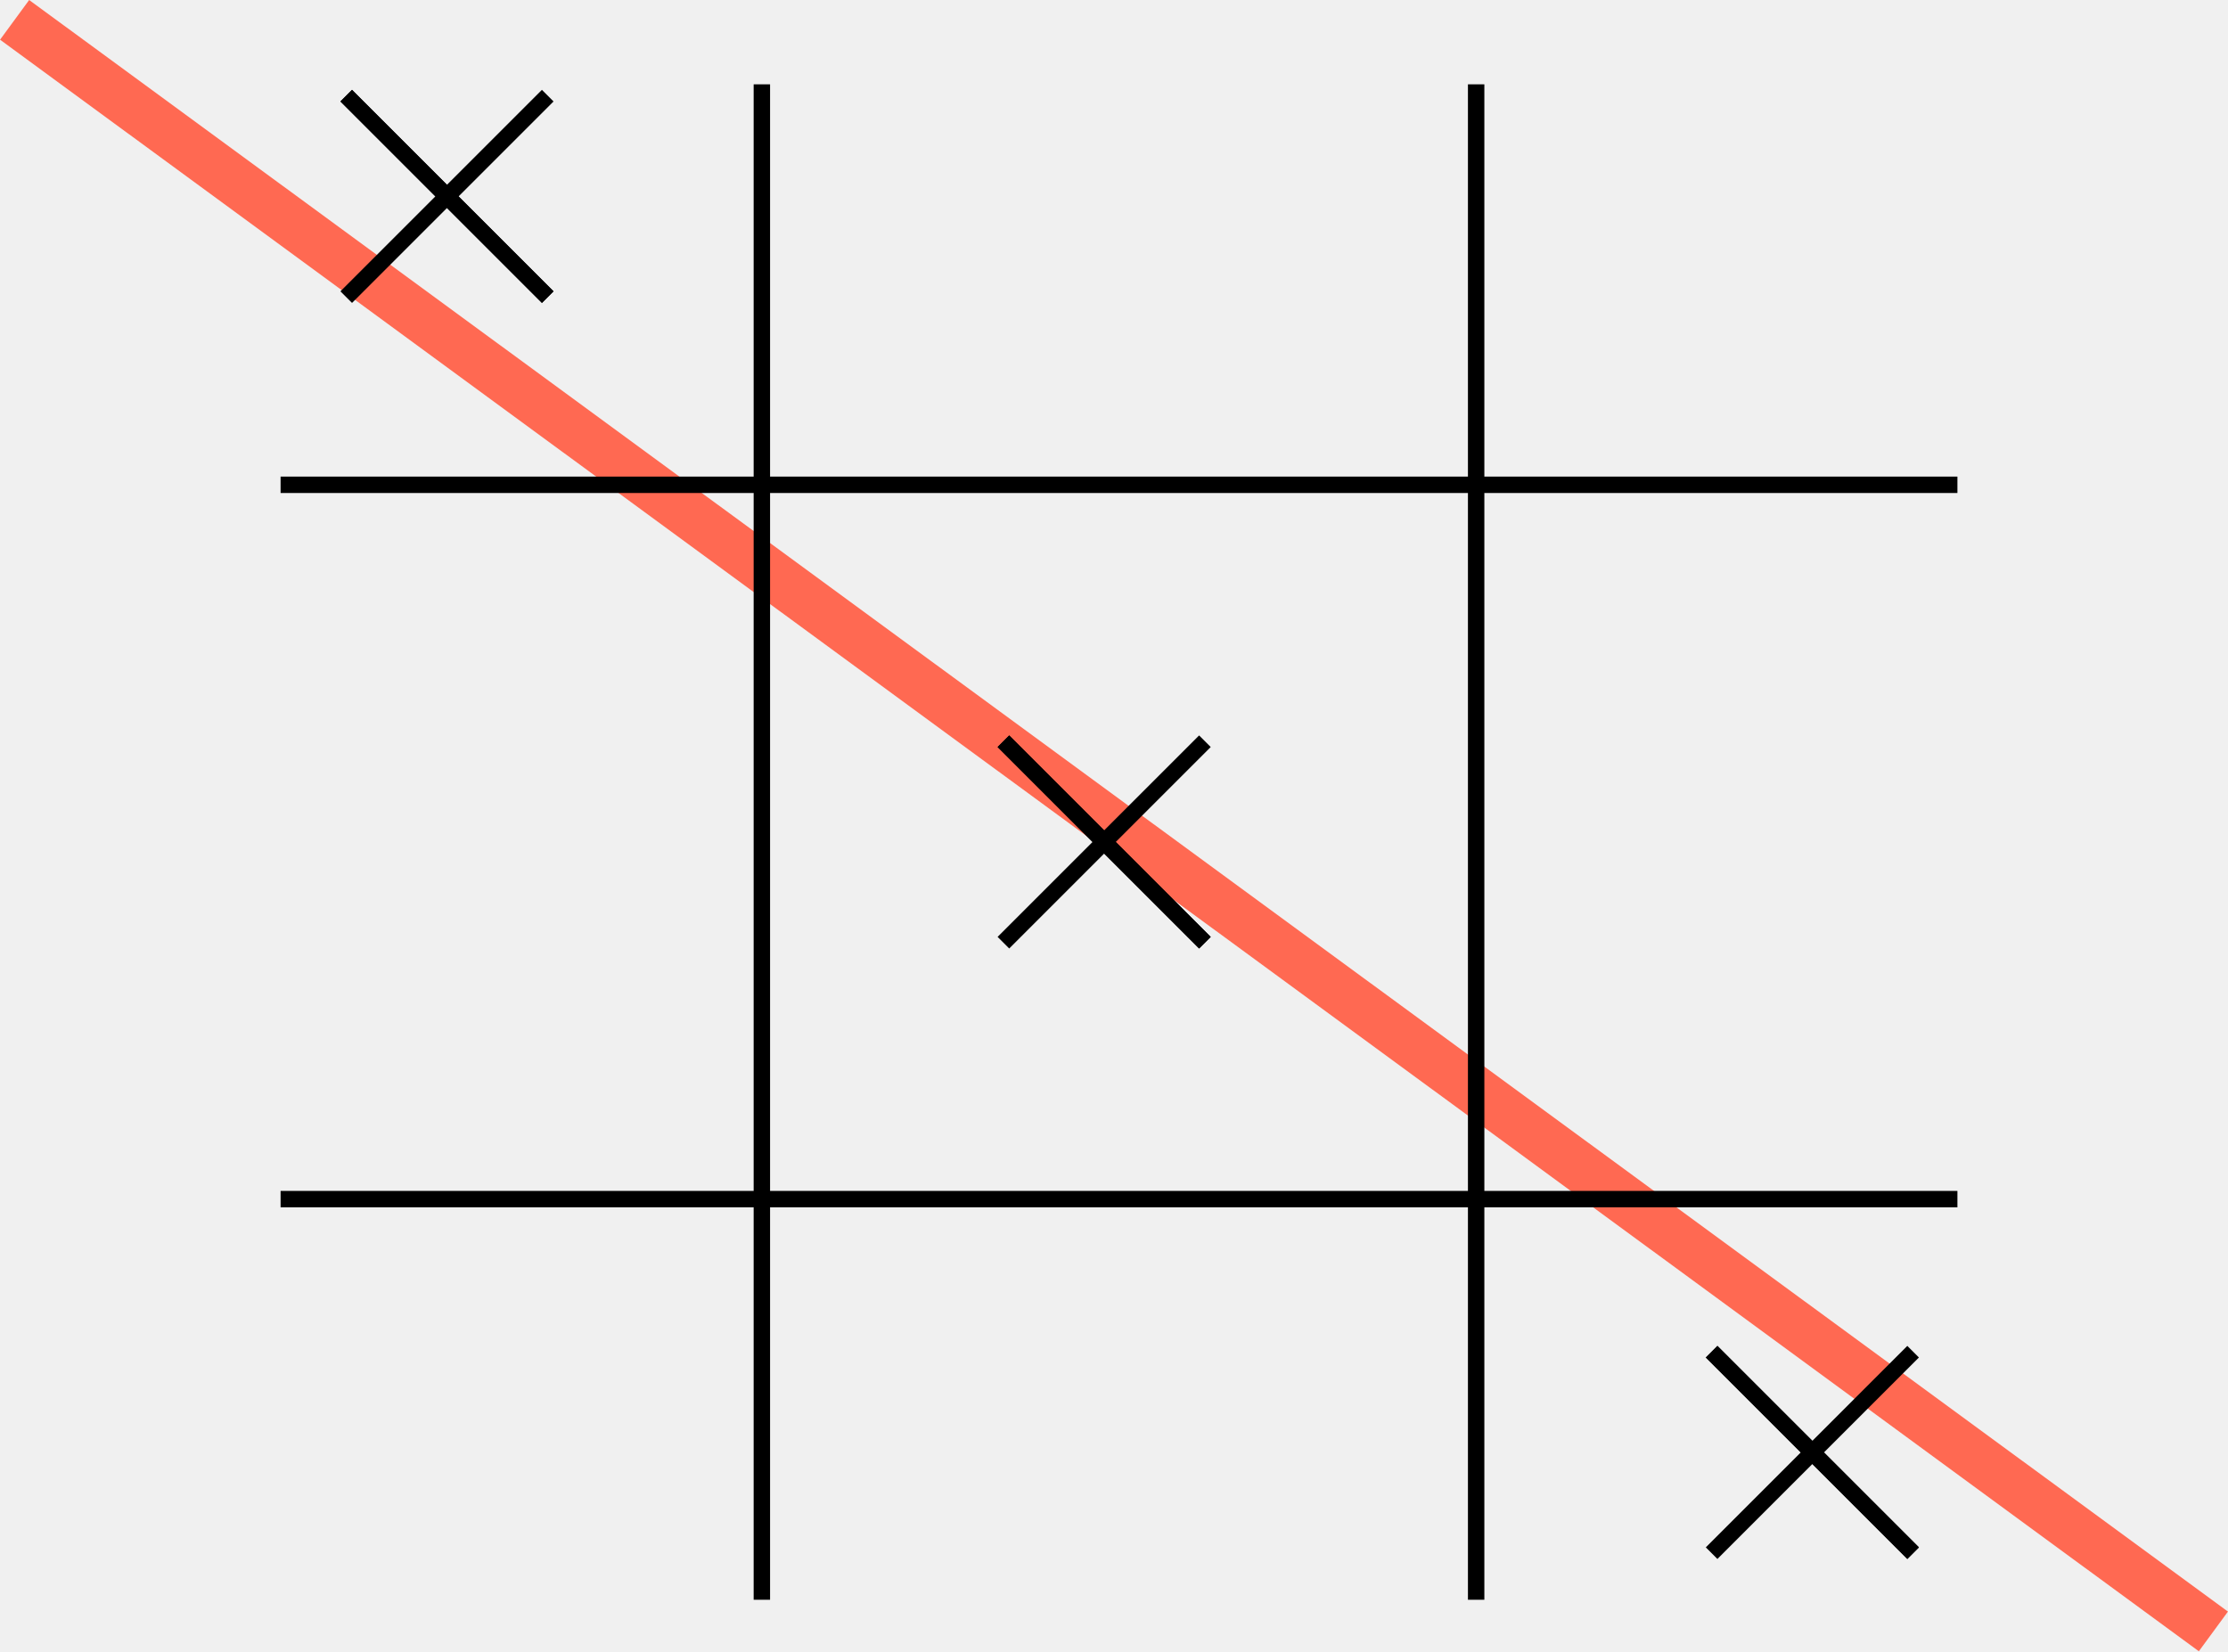
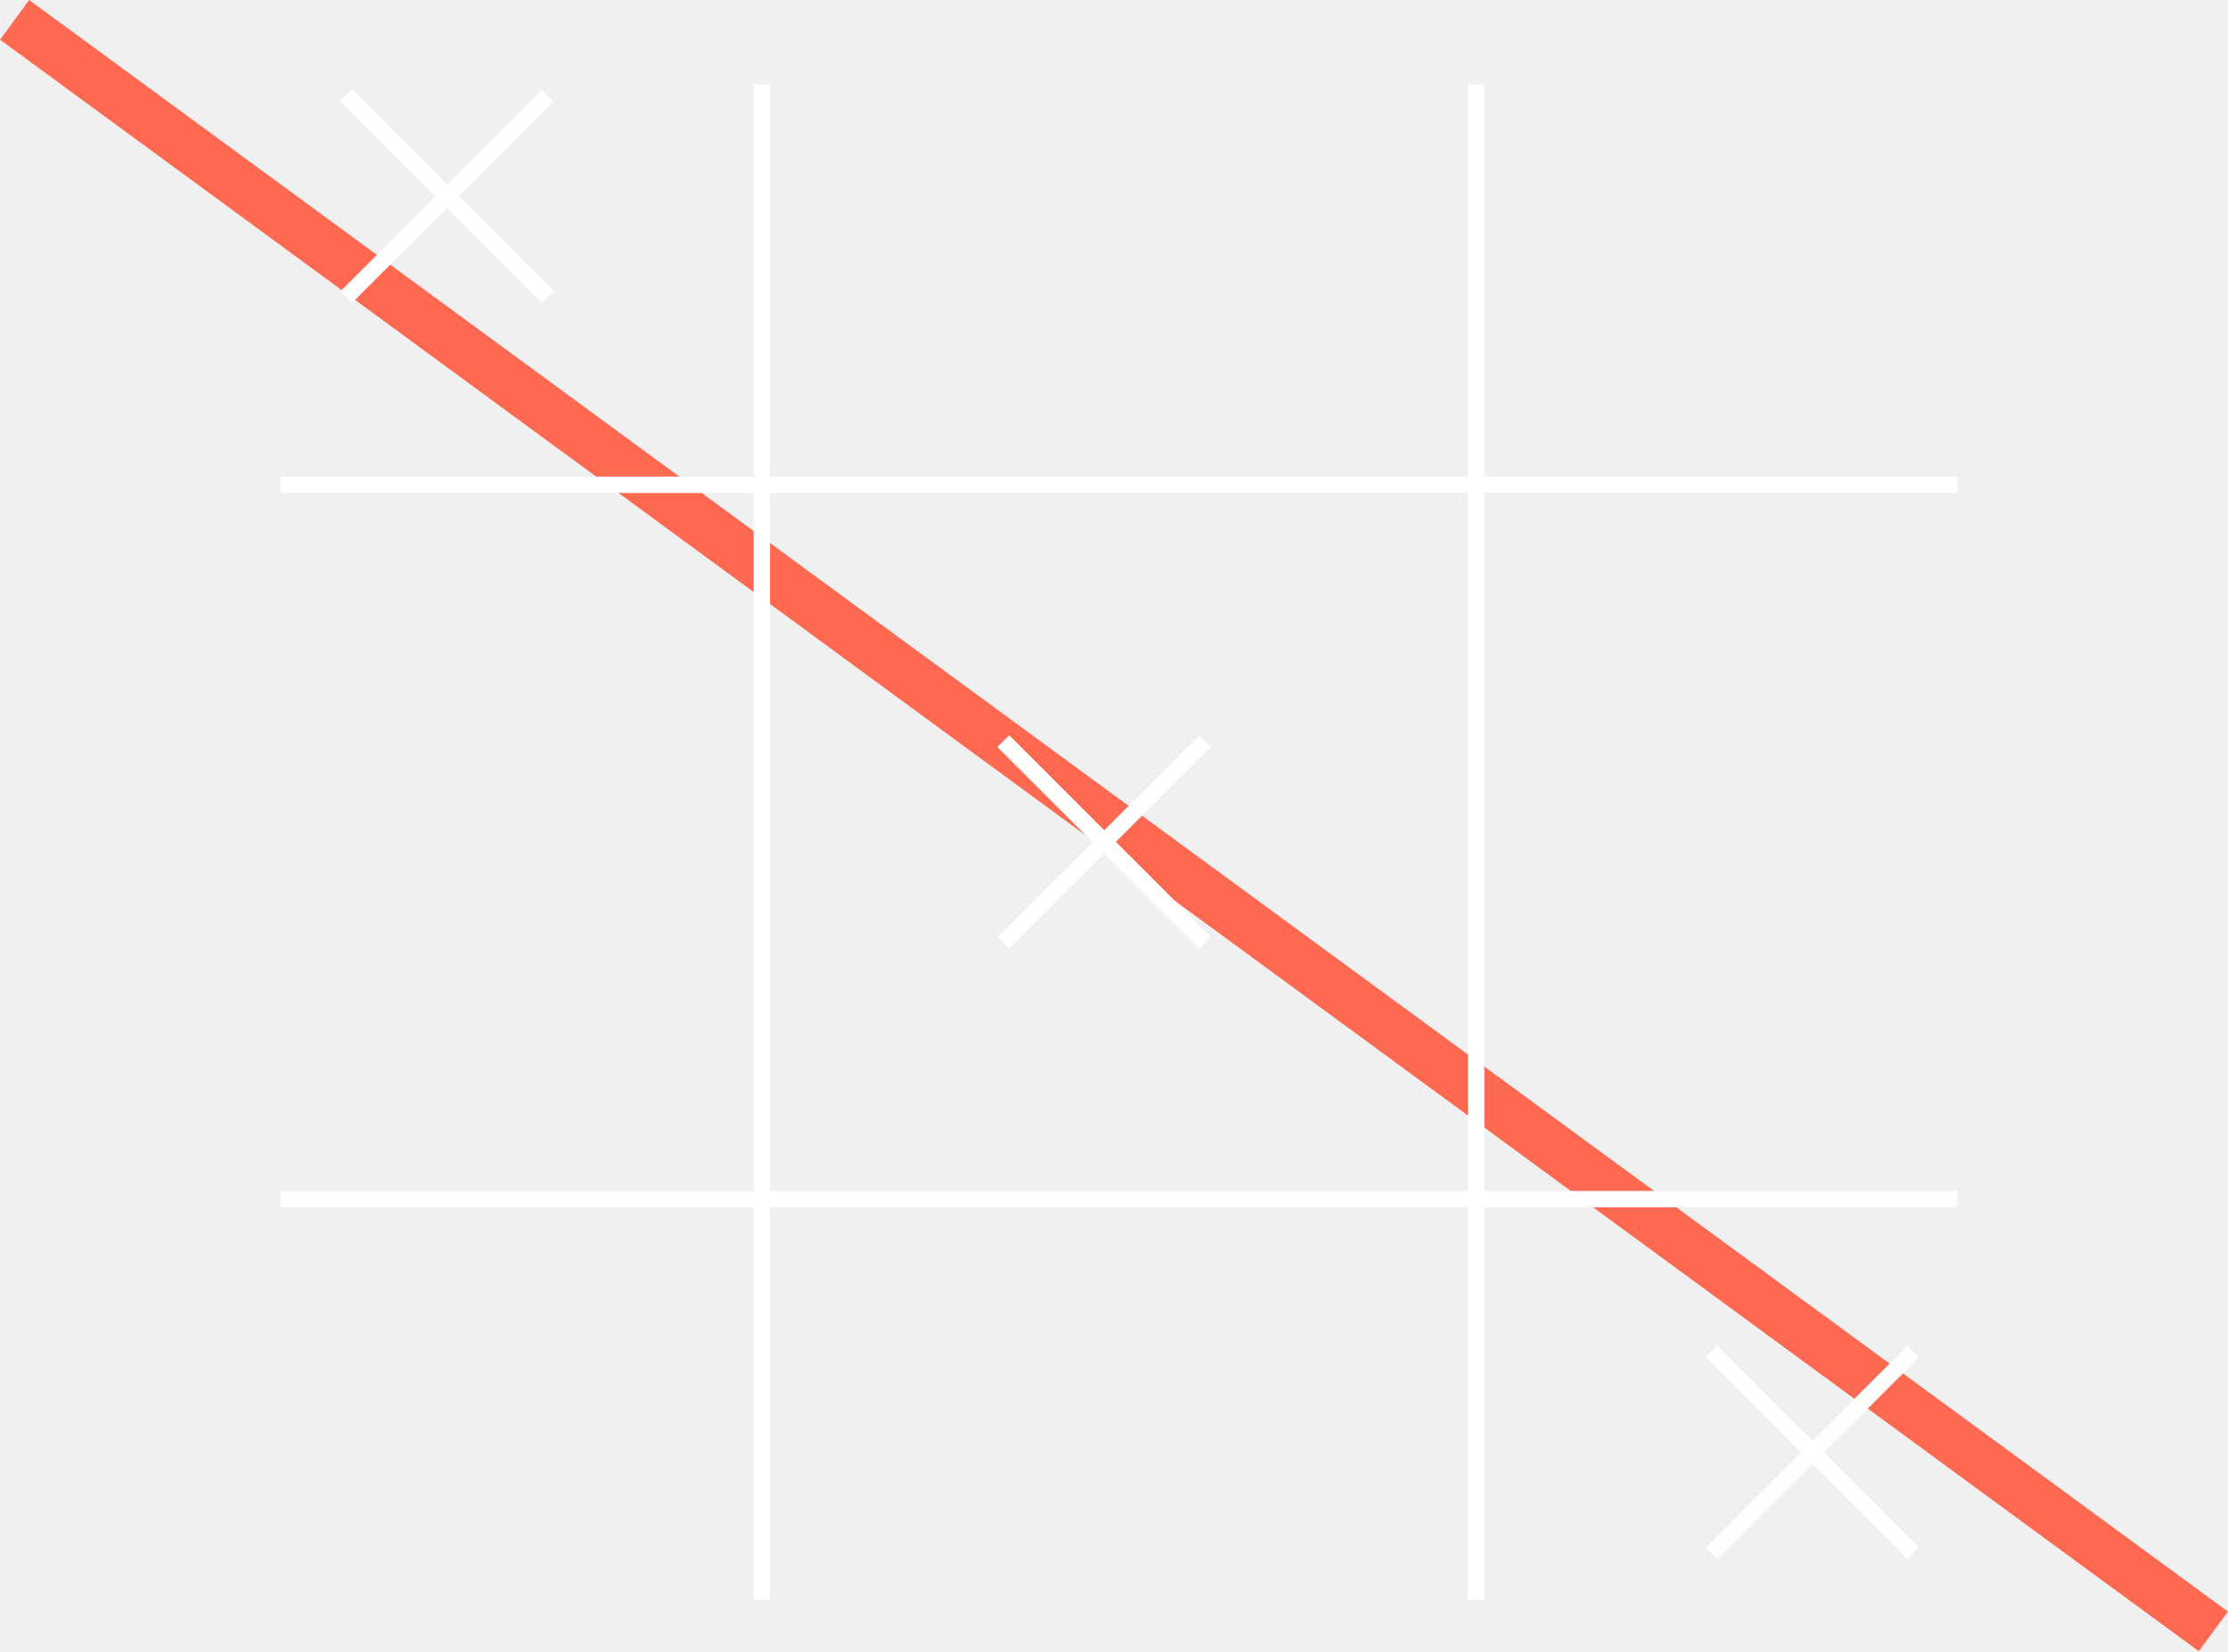
<svg xmlns="http://www.w3.org/2000/svg" viewBox="0 0 135.78 100.65">
  <defs>
-     <style>.cls-1,.cls-2{fill:none;stroke-miterlimit:10;}.cls-1{stroke:#ff6952;stroke-width:3px;}.cls-2{stroke:#000;}</style>
+     <style>.cls-1,.cls-2{fill:none;stroke-miterlimit:10;}.cls-1{stroke:#ff6952;stroke-width:3px;}.cls-2{stroke:#fff;}</style>
  </defs>
  <g id="Layer_2" data-name="Layer 2">
    <g id="Layer_1-2" data-name="Layer 1">
      <line class="cls-1" x1="0.89" y1="1.21" x2="134.89" y2="99.44" />
      <line class="cls-2" x1="21.1" y1="5.83" x2="33.38" y2="18.11" />
      <line class="cls-2" x1="21.1" y1="5.83" x2="33.38" y2="18.11" />
      <line class="cls-2" x1="33.38" y1="5.83" x2="21.1" y2="18.11" />
      <line class="cls-2" x1="61.15" y1="45.18" x2="73.43" y2="57.46" />
      <line class="cls-2" x1="61.15" y1="45.18" x2="73.43" y2="57.46" />
      <line class="cls-2" x1="73.43" y1="45.18" x2="61.15" y2="57.46" />
      <line class="cls-2" x1="104.31" y1="82.39" x2="116.59" y2="94.67" />
      <line class="cls-2" x1="104.31" y1="82.39" x2="116.59" y2="94.67" />
      <line class="cls-2" x1="116.59" y1="82.39" x2="104.31" y2="94.67" />
      <line class="cls-2" x1="46.43" y1="5.14" x2="46.43" y2="97.51" />
      <line class="cls-2" x1="89.96" y1="5.14" x2="89.96" y2="97.51" />
      <line class="cls-2" x1="119.29" y1="29.55" x2="17.1" y2="29.55" />
      <line class="cls-2" x1="119.29" y1="73.09" x2="17.1" y2="73.09" />
    </g>
  </g>
</svg>
